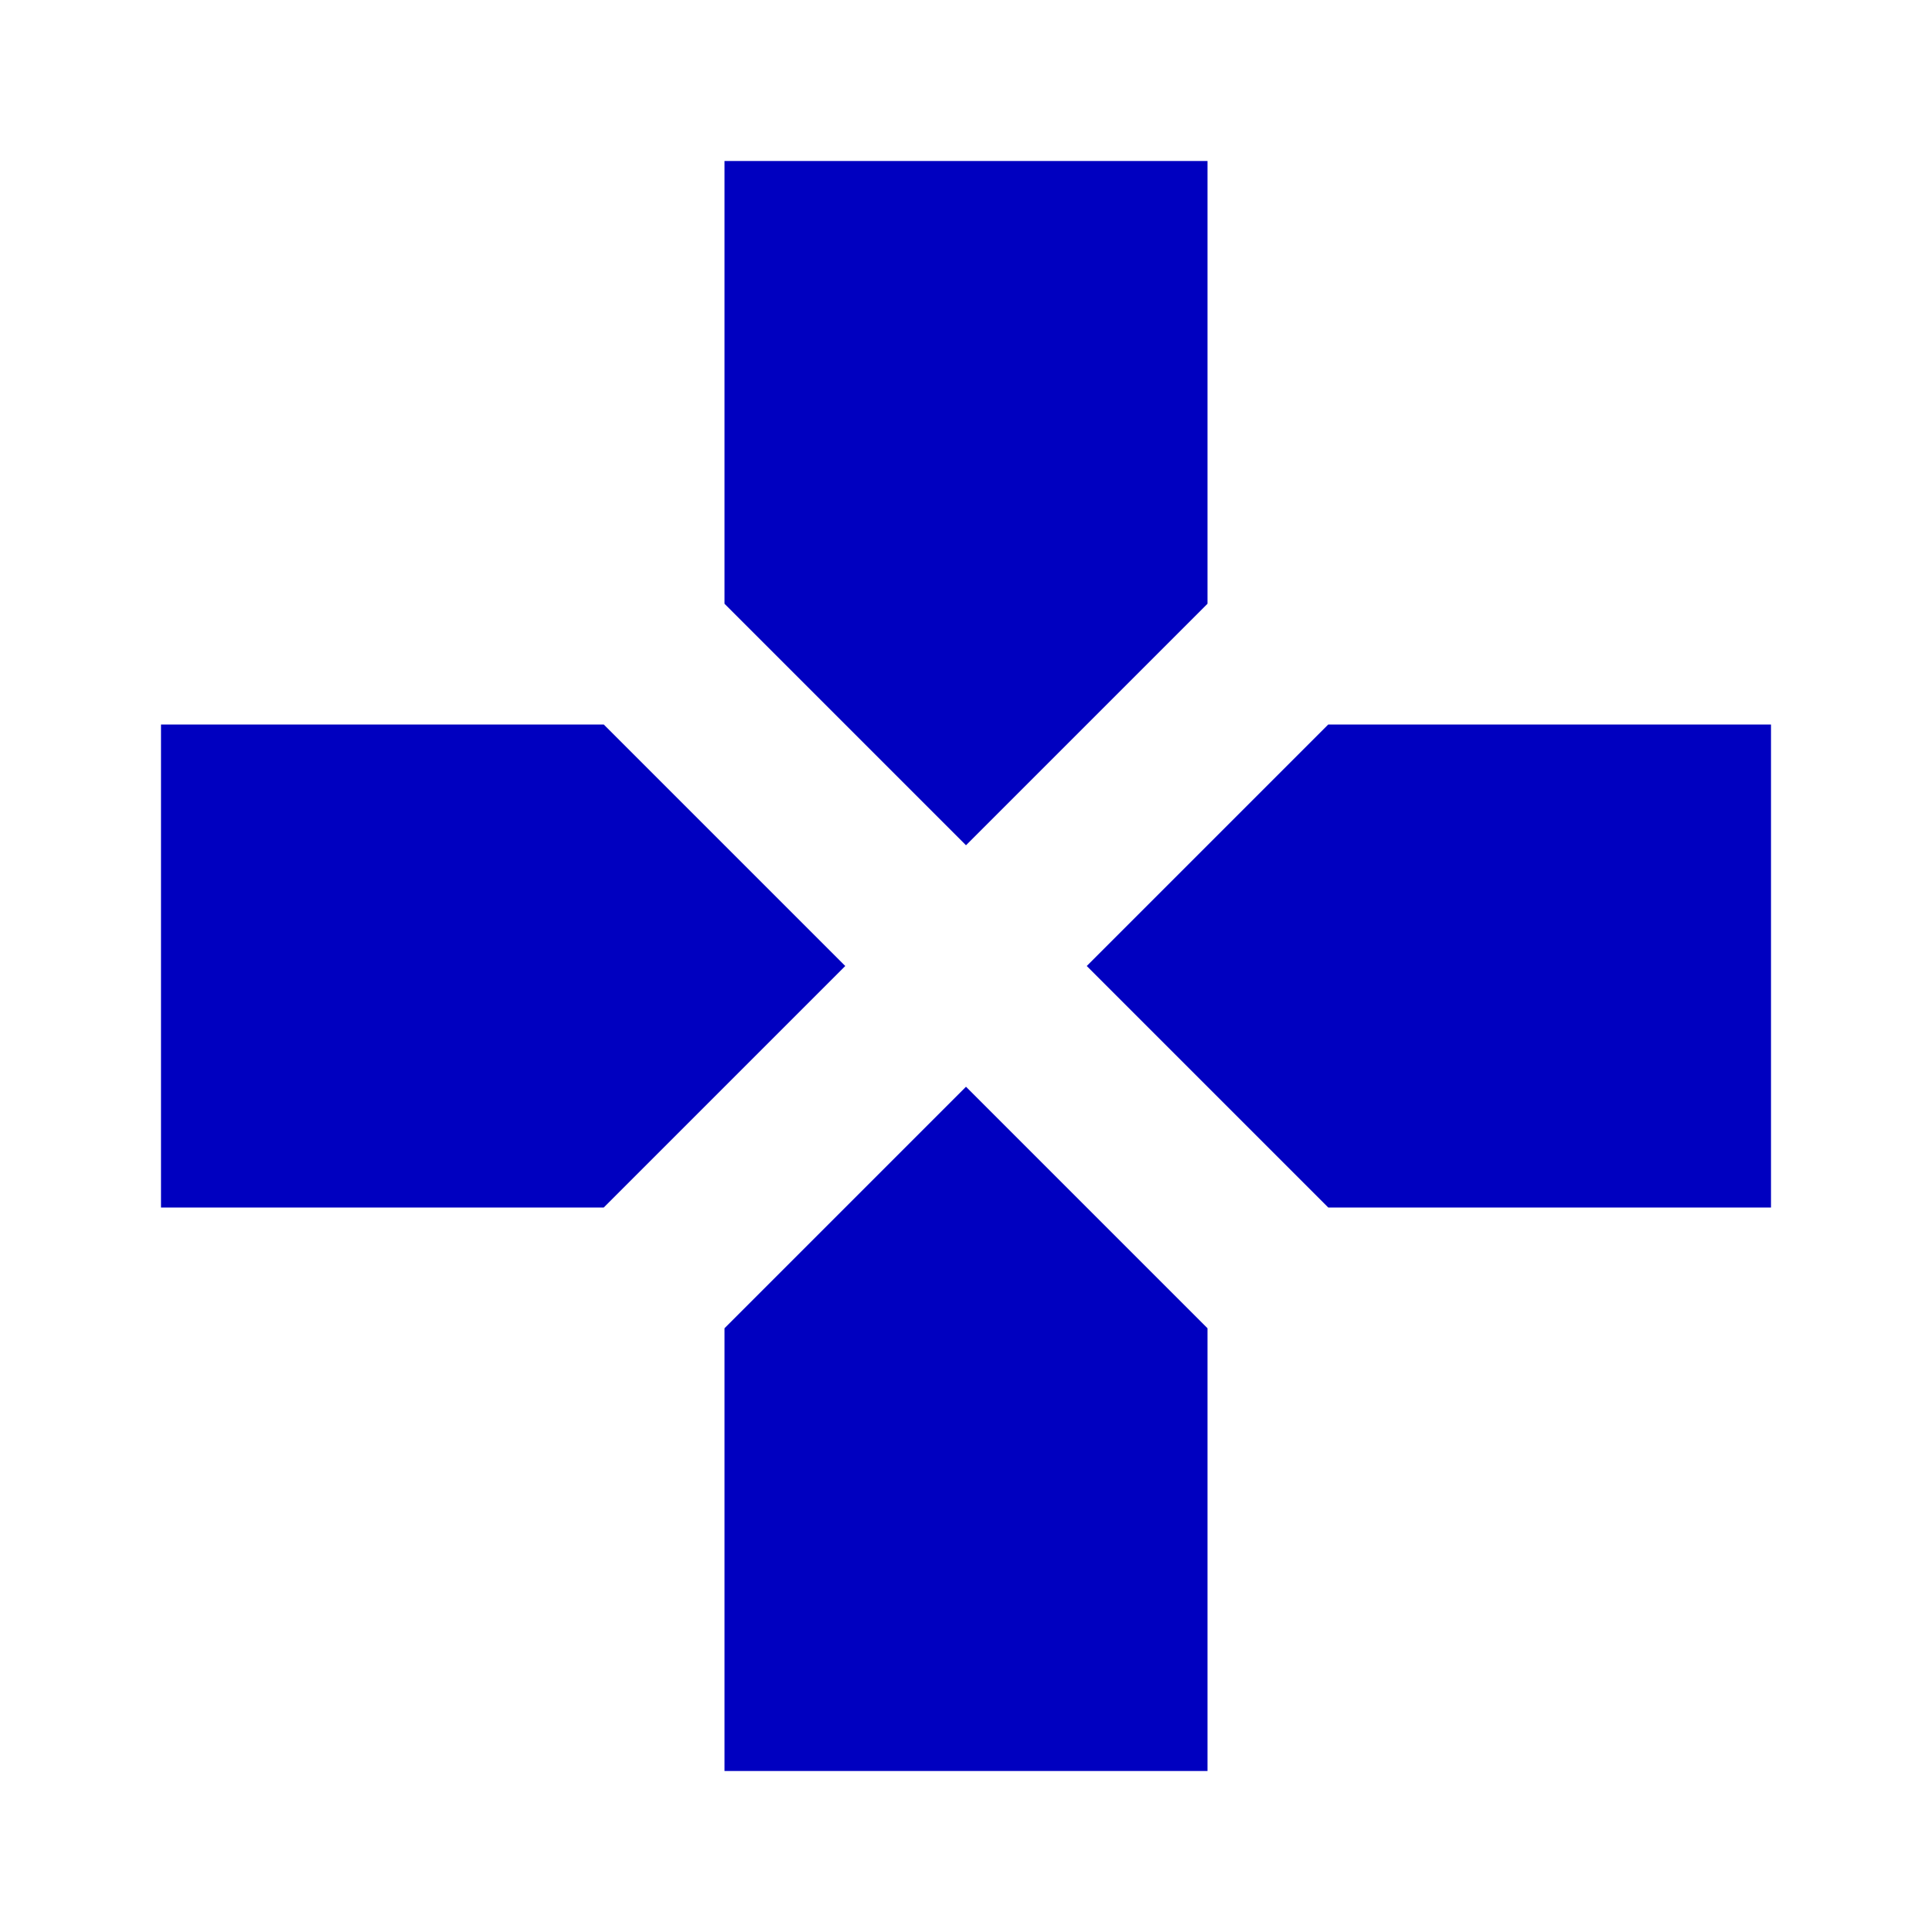
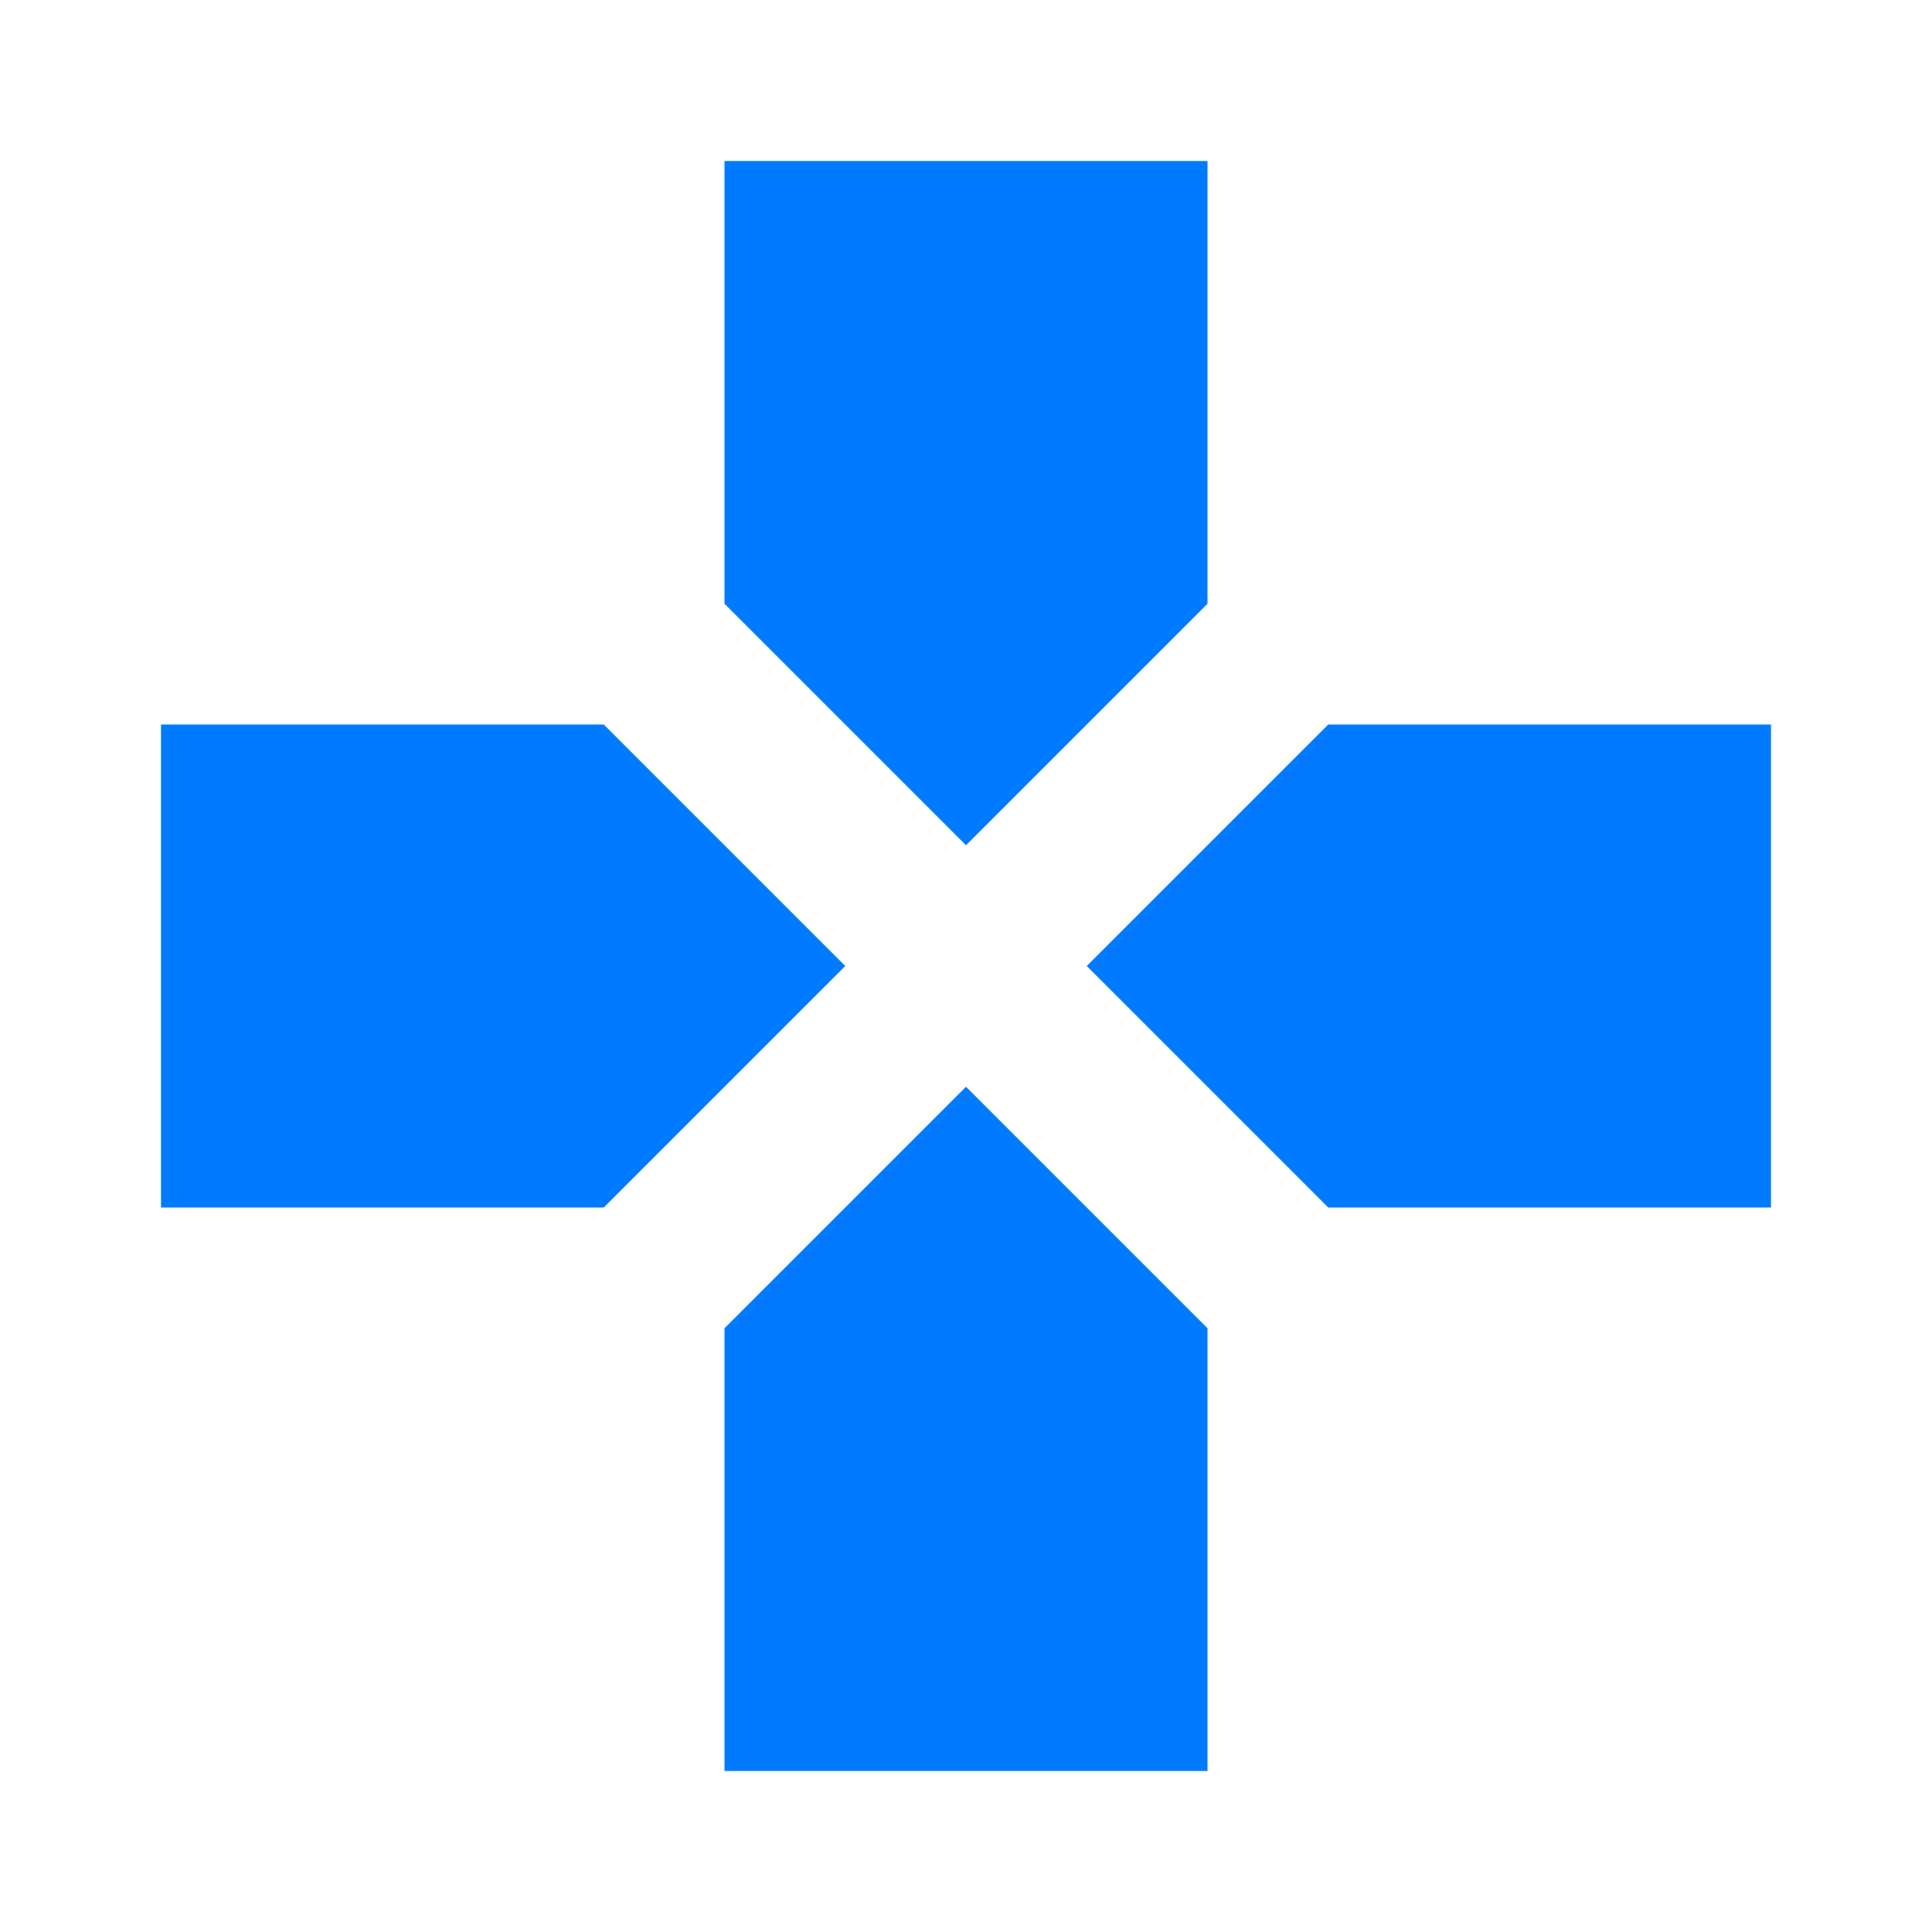
- <svg xmlns="http://www.w3.org/2000/svg" fill="#009688" height="48" viewBox="0 0 48 48" width="48">
-   <path d="M 30 15 L 30 4 L 18 4 L 18 15 L 24 21 Z M 15 18 L 4 18 L 4 30 L 15 30 L 21 24 Z M 18 33 L 18 44 L 30 44 L 30 33 L 24 27 Z M 33 18 L 27 24 L 33 30 L 44 30 L 44 18 Z" style="fill: rgb(0, 0, 192);" />
+ <svg xmlns="http://www.w3.org/2000/svg" fill="#009688" height="64" viewBox="0 0 48 48" width="64">
+   <path d="M 30 15 L 30 4 L 18 4 L 18 15 L 24 21 Z M 15 18 L 4 18 L 4 30 L 15 30 L 21 24 Z M 18 33 L 18 44 L 30 44 L 30 33 L 24 27 Z M 33 18 L 27 24 L 33 30 L 44 30 L 44 18 Z" style="fill: rgb(0, 123, 255);" />
</svg>
